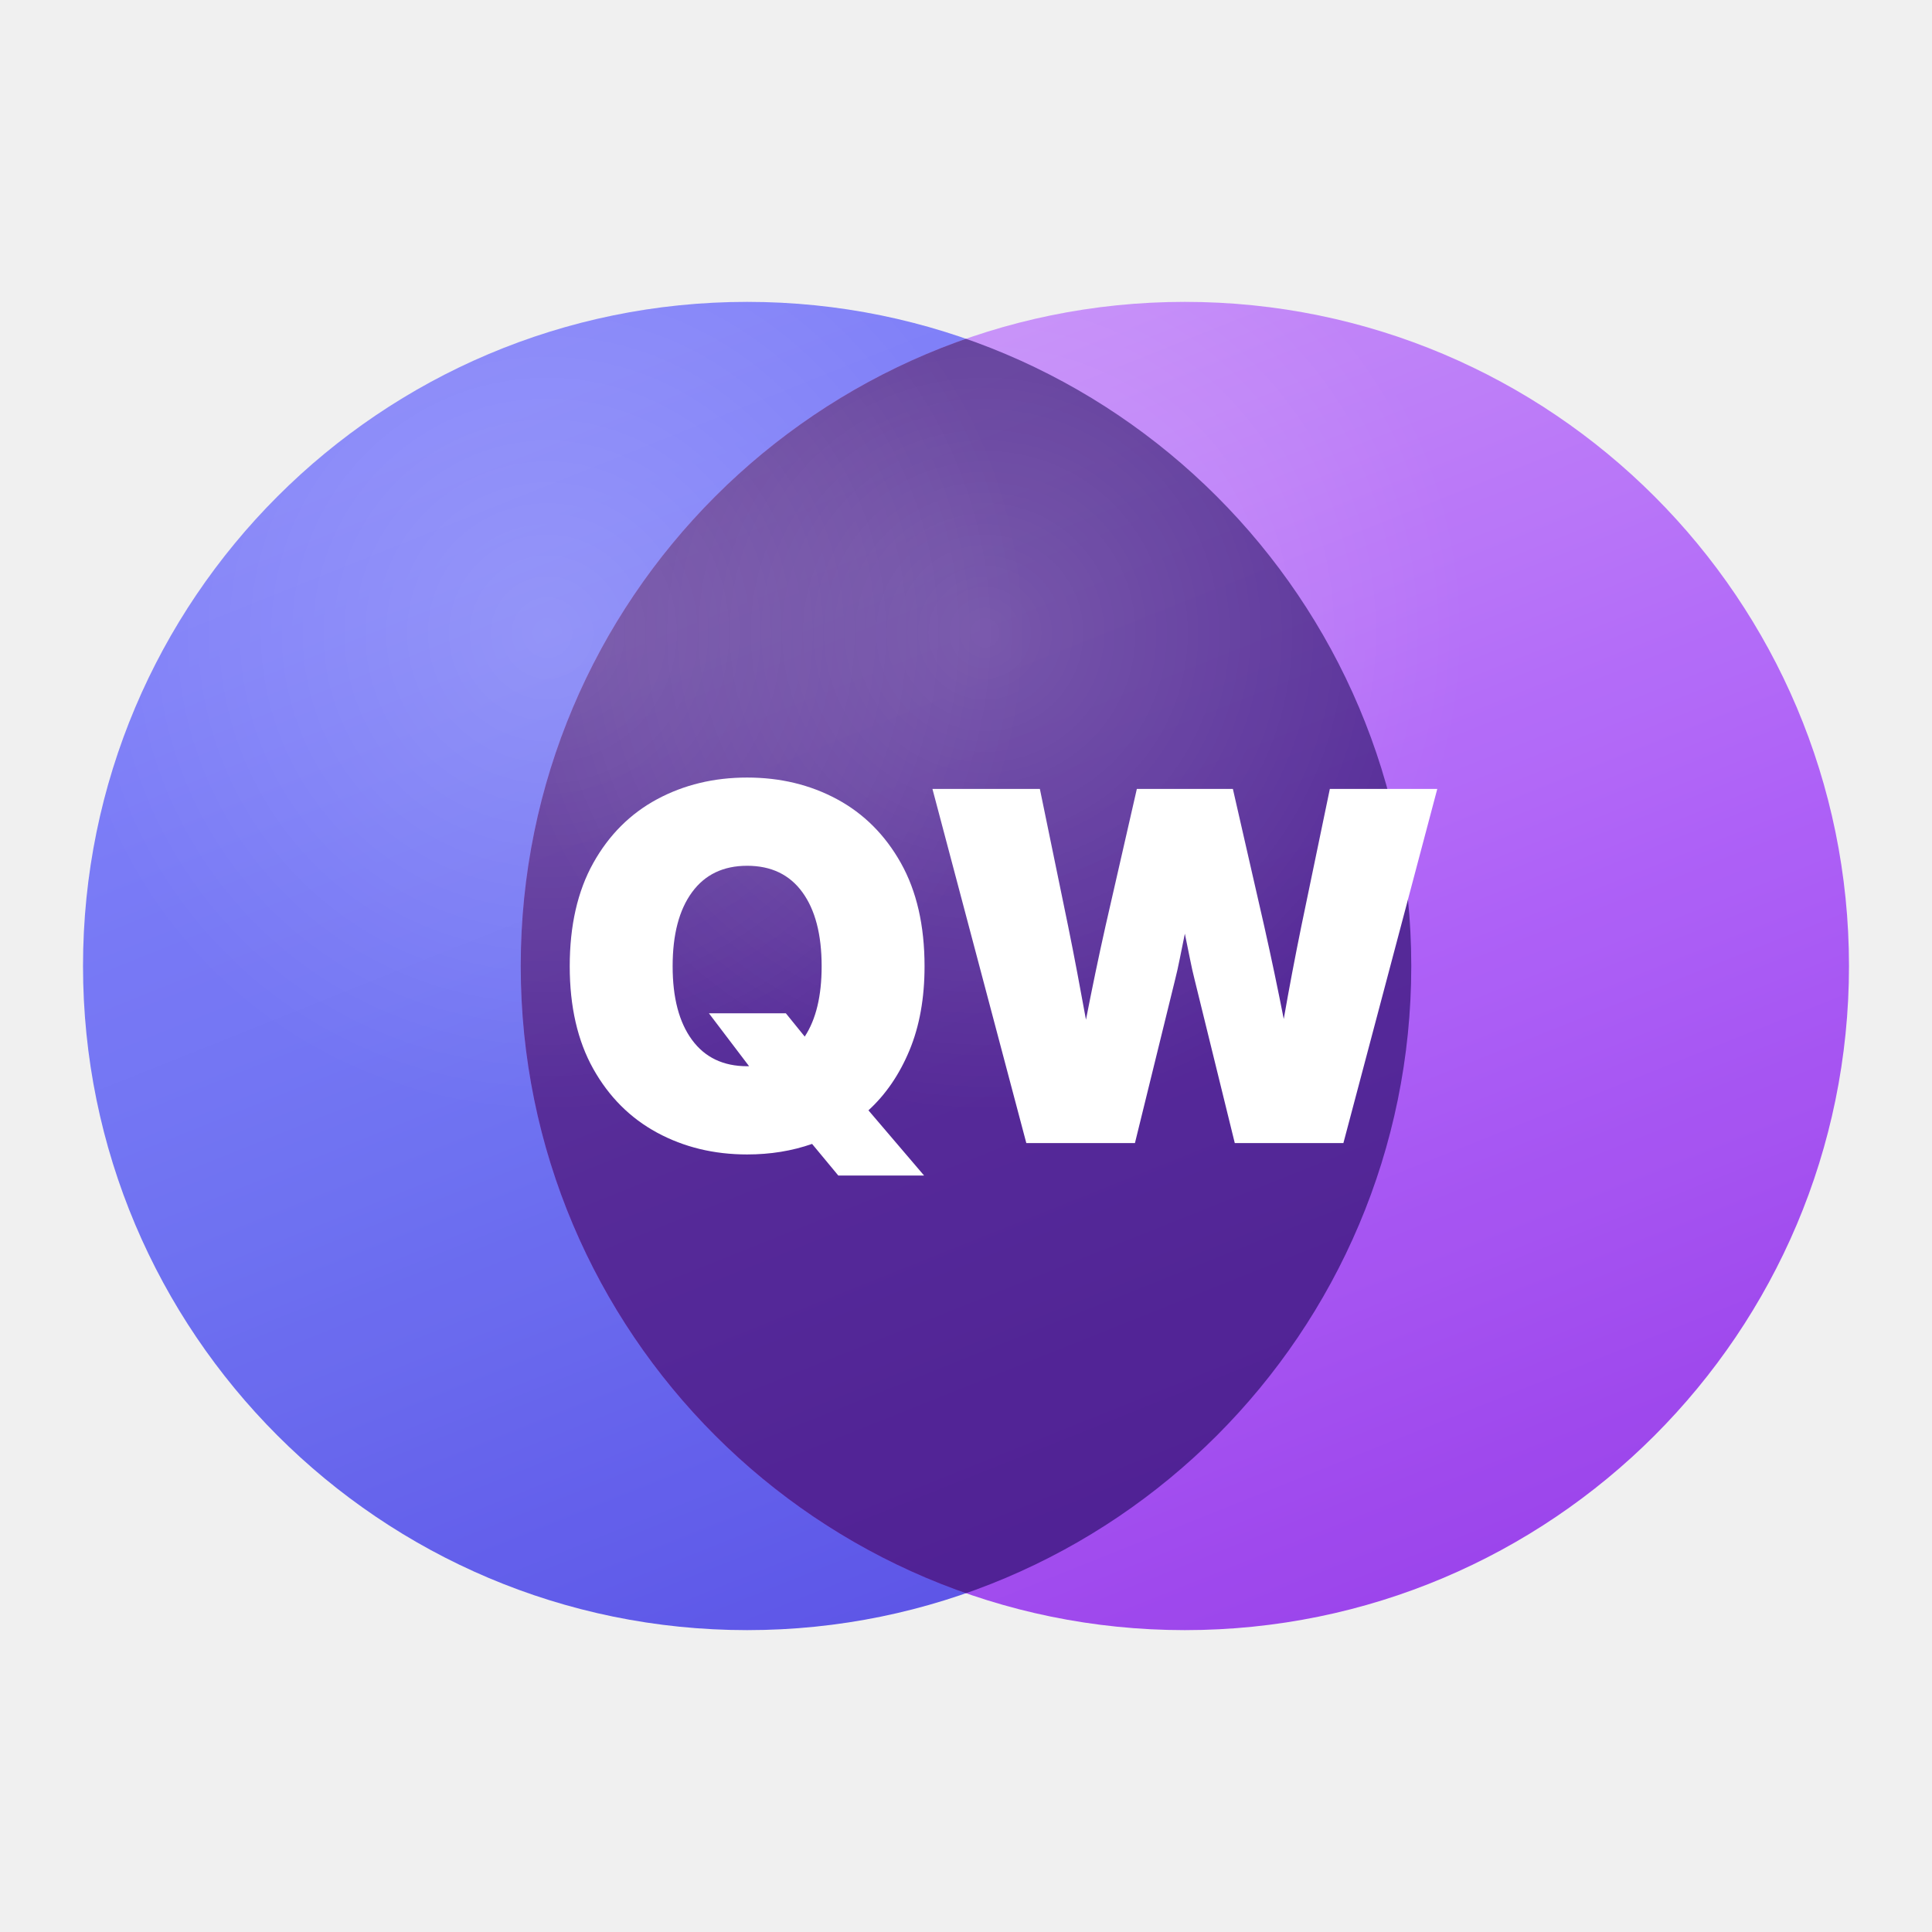
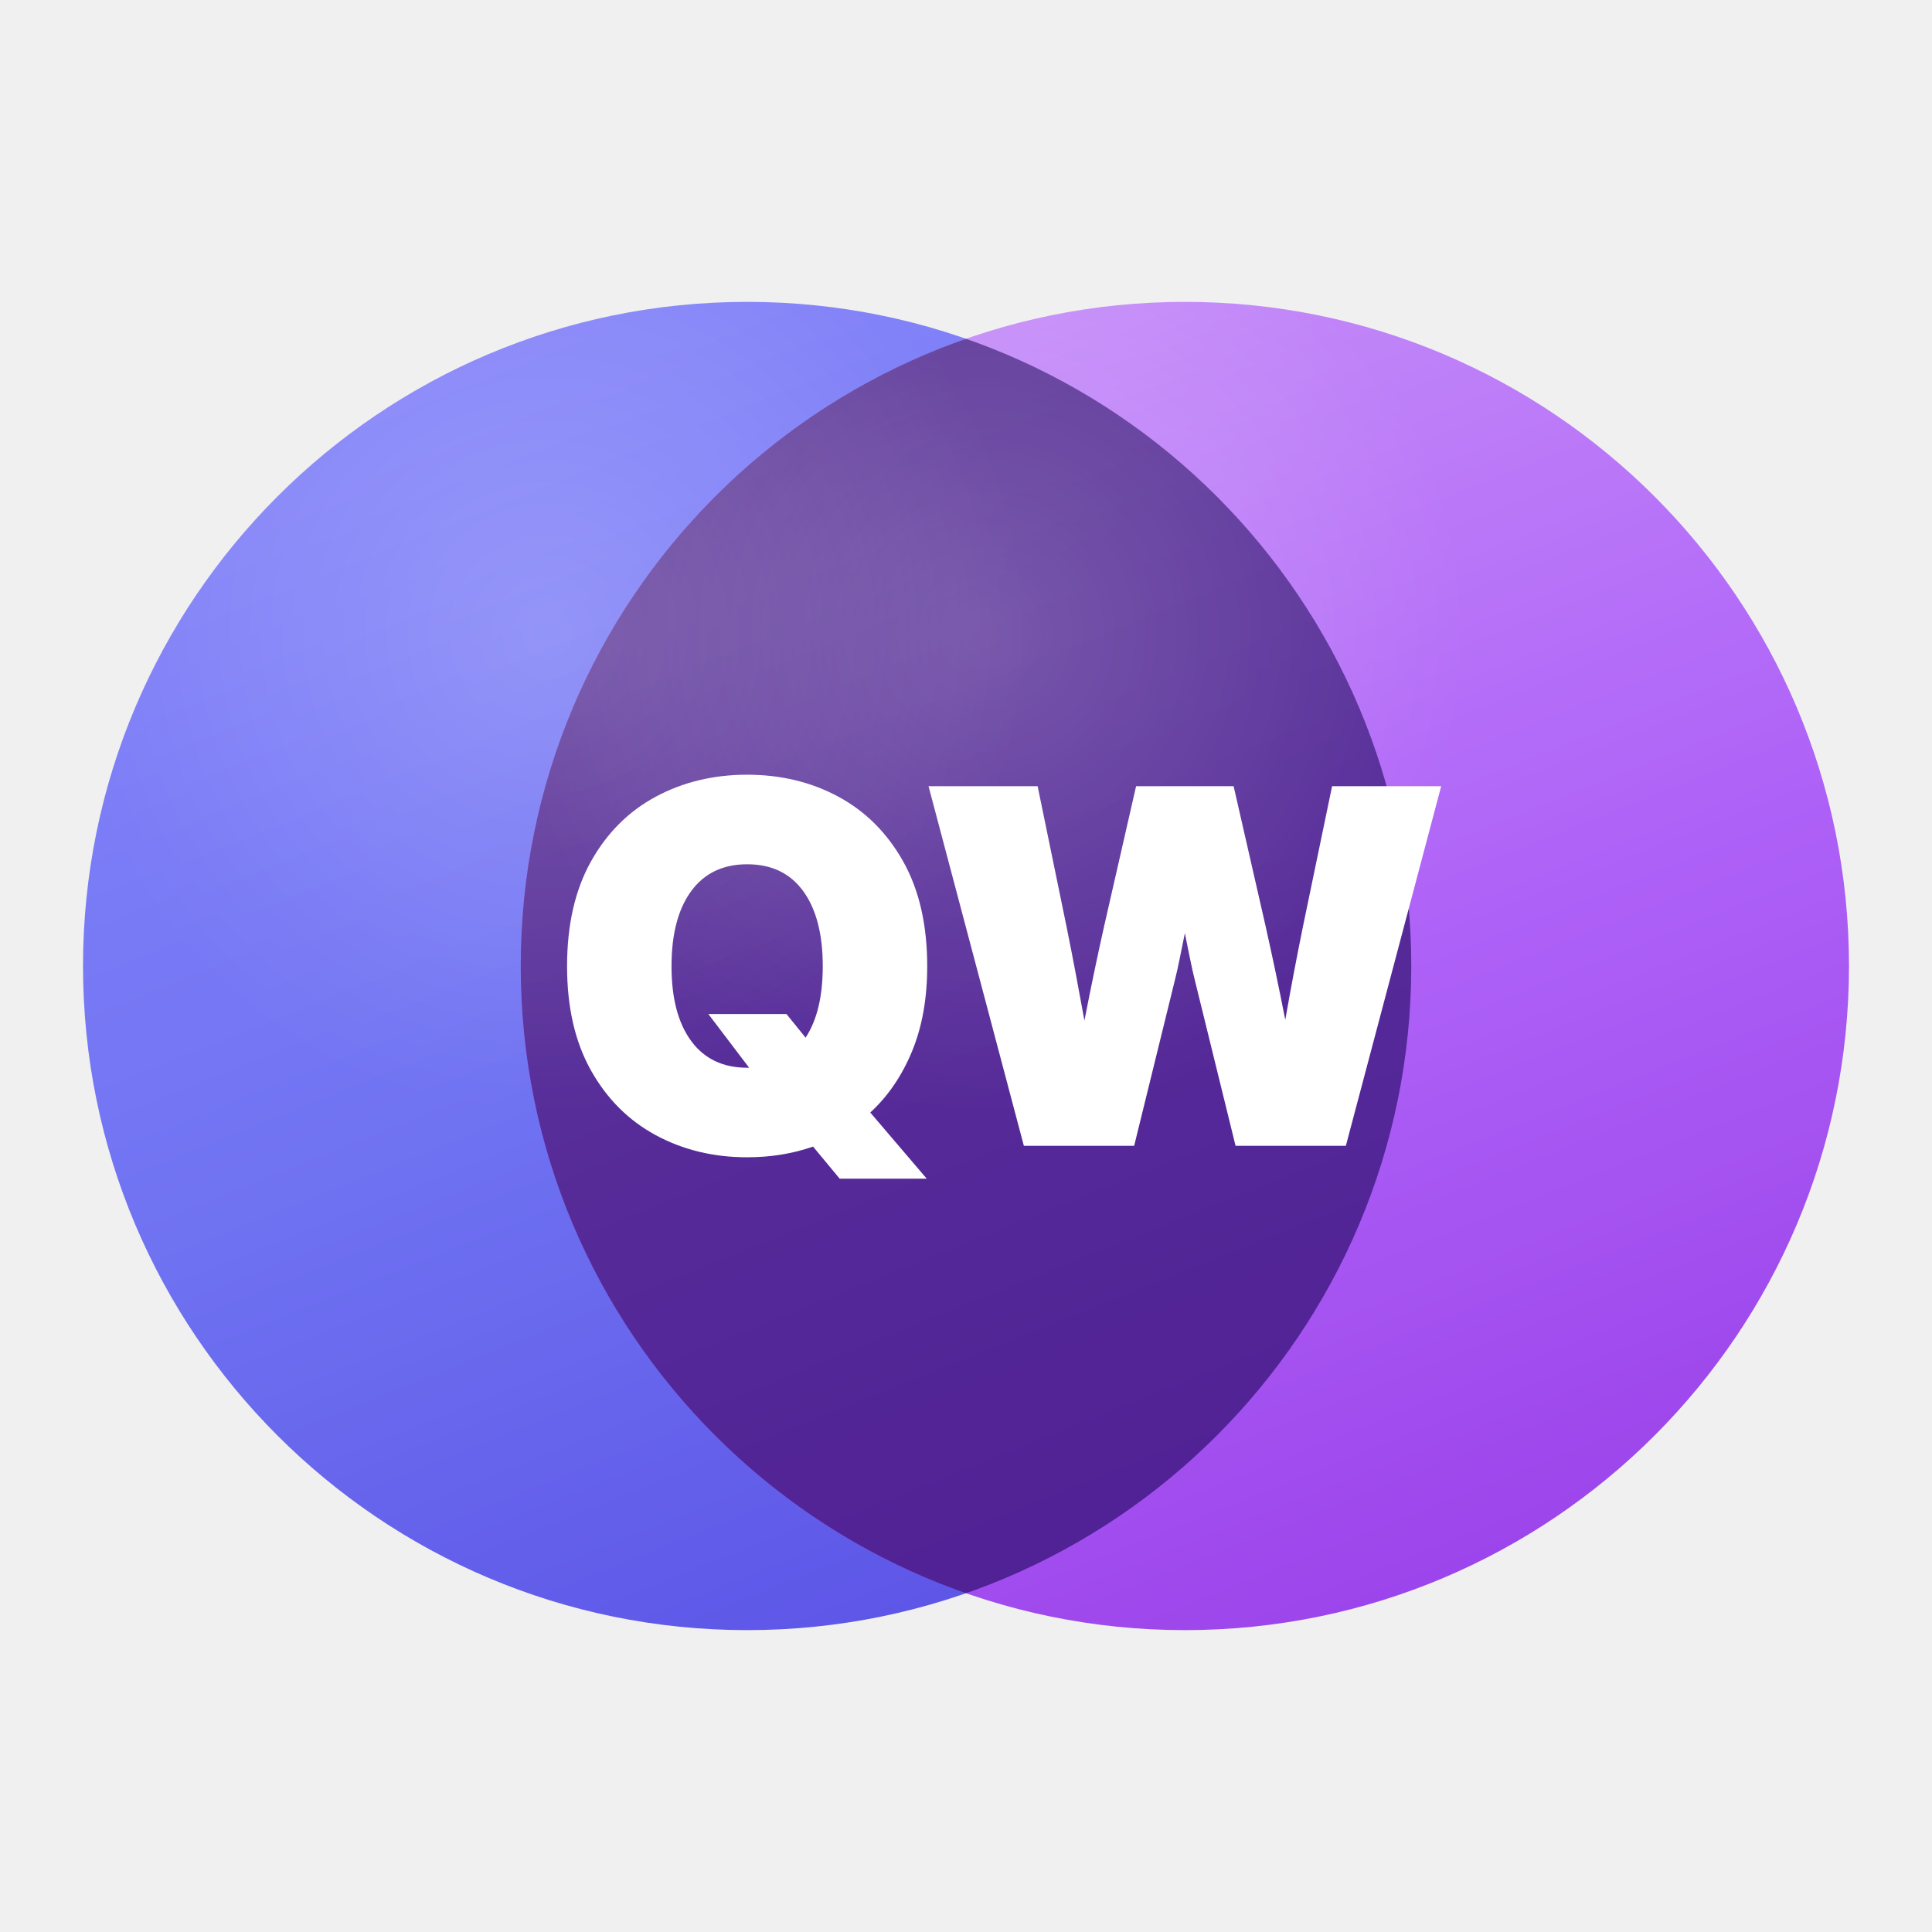
<svg xmlns="http://www.w3.org/2000/svg" viewBox="0 0 512 512" width="512" height="512">
  <defs>
    <linearGradient id="qwLeft" x1="30%" y1="0%" x2="70%" y2="100%">
      <stop offset="0%" stop-color="#7D7CFB" />
      <stop offset="55%" stop-color="#6366F1" />
      <stop offset="100%" stop-color="#4F46E5" />
    </linearGradient>
    <linearGradient id="qwRight" x1="30%" y1="0%" x2="70%" y2="100%">
      <stop offset="0%" stop-color="#C286FA" />
      <stop offset="55%" stop-color="#A855F7" />
      <stop offset="100%" stop-color="#9333EA" />
    </linearGradient>
    <clipPath id="qwClipLeft">
      <circle cx="198" cy="256" r="176" />
    </clipPath>
    <radialGradient id="qwHighlight" cx="35%" cy="25%" r="60%">
      <stop offset="0%" stop-color="#ffffff" stop-opacity="0.18" />
      <stop offset="60%" stop-color="#ffffff" stop-opacity="0" />
    </radialGradient>
  </defs>
  <circle cx="198" cy="256" r="176" fill="url(#qwLeft)" opacity="0.92" />
  <circle cx="314" cy="256" r="176" fill="url(#qwRight)" opacity="0.92" />
  <circle cx="314" cy="256" r="176" fill="#2B1166" opacity="0.65" clip-path="url(#qwClipLeft)" />
  <circle cx="198" cy="256" r="176" fill="url(#qwHighlight)" />
  <circle cx="314" cy="256" r="176" fill="url(#qwHighlight)" />
-   <g transform="translate(198 256) scale(0.665)">
+   <g transform="translate(198 256) scale(0.675)">
    <path fill="#ffffff" d="M0 75.10L0 75.10Q-19.82 75.10-35.89 66.41Q-51.95 57.71-61.33 40.97Q-70.70 24.22-70.70 0.10L-70.70 0.10Q-70.70-24.22-61.33-41.02Q-51.95-57.81-35.89-66.46Q-19.82-75.10 0-75.10L0-75.10Q19.82-75.10 35.84-66.46Q51.86-57.81 61.28-41.02Q70.70-24.22 70.70 0.10L70.70 0.10Q70.70 19.14 64.70 33.59Q58.69 48.05 48.34 57.52L48.34 57.52L70.51 83.50L36.33 83.50L25.88 70.90Q13.87 75.10 0 75.10ZM0.78 39.94L-15.23 18.85L15.43 18.85L22.95 28.13Q29.69 17.87 29.69 0.10L29.69 0.10Q29.69-18.85 22.02-29.39Q14.36-39.94 0-39.94L0-39.94Q-14.26-39.94-21.97-29.39Q-29.69-18.85-29.69 0.10L-29.69 0.10Q-29.69 18.95-21.97 29.44Q-14.26 39.94 0 39.94L0 39.94Q0.39 39.94 0.78 39.94L0.78 39.94Z" />
  </g>
-   <g transform="translate(314 256) scale(0.645)">
+   <g transform="translate(314 256) scale(0.655)">
    <path fill="#ffffff" d="M-20.51 72.75L-65.14 72.75L-103.71-72.75L-59.57-72.75L-47.95-16.31Q-46.00-6.74-44.19 2.88Q-42.38 12.50-40.63 22.07L-40.63 22.07Q-38.77 12.50-36.77 2.88Q-34.77-6.74-32.62-16.31L-32.62-16.31L-19.73-72.75L19.73-72.75L32.62-16.31Q34.77-6.74 36.77 2.78Q38.77 12.30 40.63 21.78L40.63 21.78Q42.29 12.30 44.09 2.78Q45.90-6.74 47.85-16.31L47.85-16.31L59.57-72.75L103.71-72.75L65.14 72.75L20.51 72.75L4.00 5.57Q3.03 1.76 2.10-2.93Q1.17-7.62 0-13.28L0-13.28Q-1.17-7.62-2.10-2.93Q-3.03 1.76-4.00 5.57L-4.00 5.57L-20.51 72.75Z" />
  </g>
</svg>
